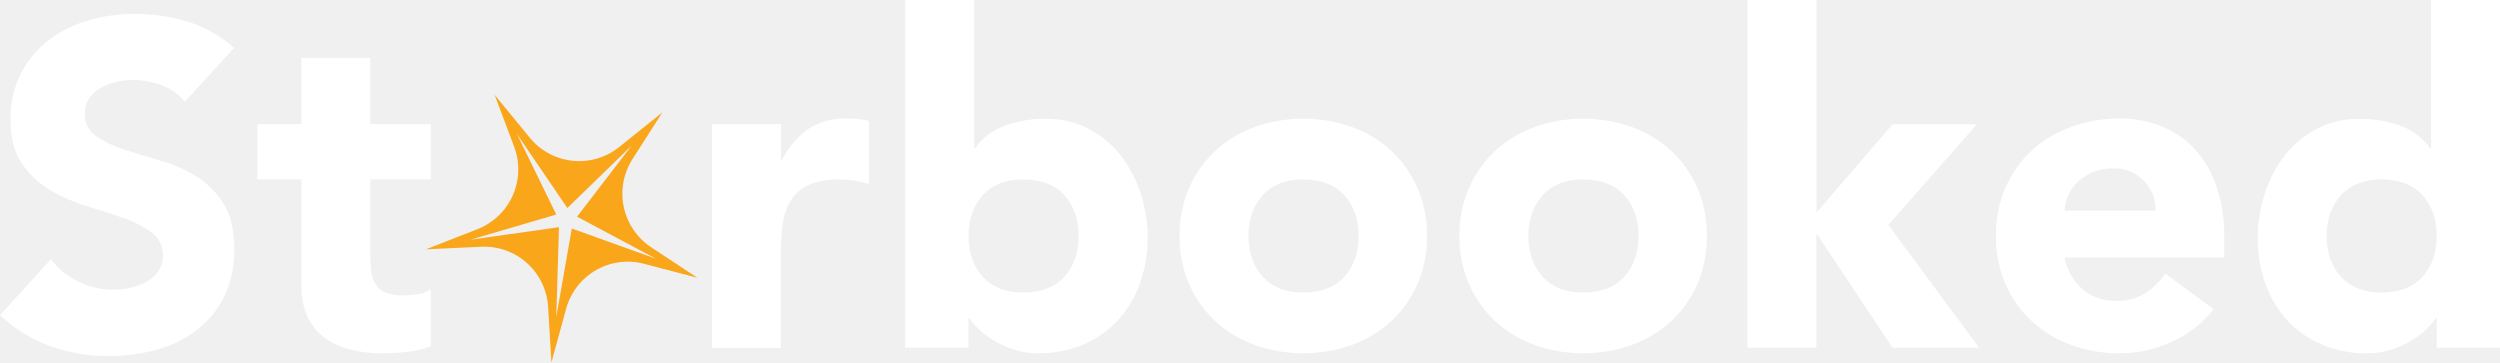
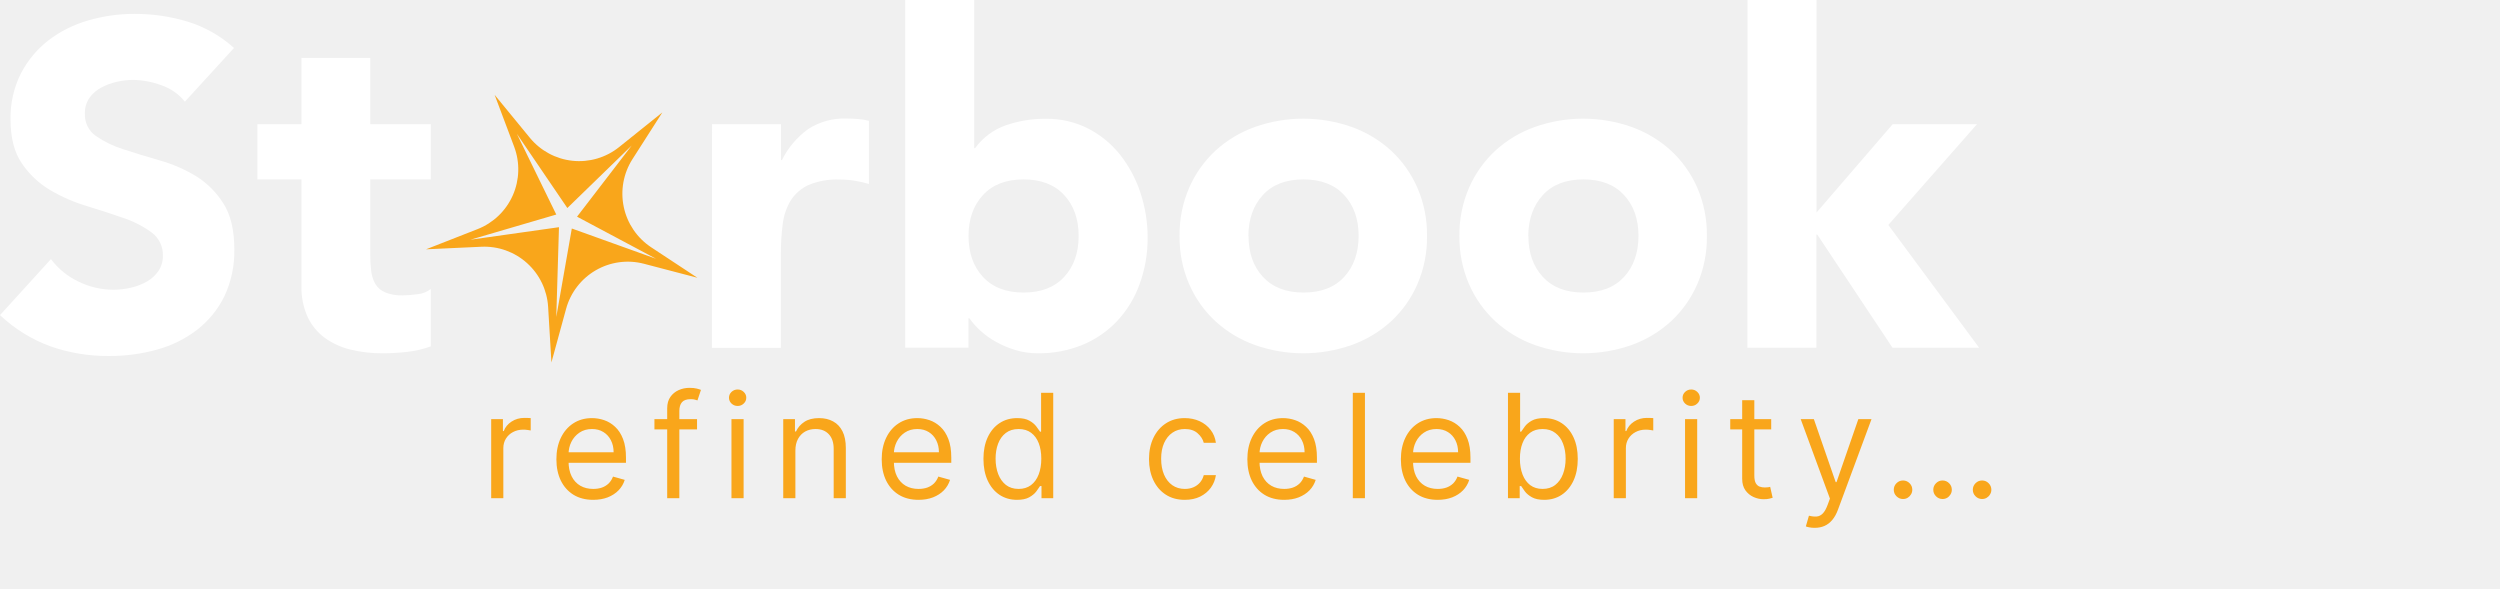
- <svg xmlns="http://www.w3.org/2000/svg" width="276" height="40" viewBox="0 0 276 40" fill="none">
-   <g clip-path="url(#clip0_4_122)">
+ <svg xmlns="http://www.w3.org/2000/svg" width="276" height="65" viewBox="0 0 276 65" fill="none">
+   <g clip-path="url(#clip0_308_7343)">
    <path d="M20.412 11.225C19.735 10.38 18.83 9.749 17.805 9.407C16.808 9.036 15.755 8.839 14.691 8.822C14.094 8.825 13.5 8.893 12.918 9.026C12.318 9.157 11.738 9.369 11.196 9.658C10.672 9.93 10.22 10.323 9.876 10.803C9.53 11.311 9.354 11.915 9.372 12.53C9.347 13.014 9.446 13.496 9.658 13.931C9.871 14.366 10.19 14.739 10.587 15.016C11.529 15.659 12.561 16.156 13.65 16.492C14.883 16.897 16.212 17.303 17.638 17.71C19.038 18.107 20.379 18.687 21.627 19.437C22.85 20.197 23.886 21.226 24.654 22.446C25.461 23.702 25.866 25.377 25.868 27.474C25.915 29.283 25.539 31.078 24.77 32.715C24.058 34.162 23.027 35.426 21.753 36.412C20.439 37.418 18.944 38.158 17.348 38.593C15.625 39.073 13.844 39.311 12.055 39.302C9.849 39.324 7.656 38.964 5.572 38.237C3.501 37.478 1.605 36.305 0 34.787L5.623 28.608C6.43 29.68 7.487 30.538 8.701 31.105C9.889 31.684 11.191 31.986 12.512 31.988C13.169 31.986 13.823 31.91 14.462 31.759C15.084 31.62 15.682 31.389 16.235 31.072C16.739 30.784 17.172 30.385 17.501 29.905C17.827 29.409 17.995 28.824 17.983 28.23C18 27.733 17.896 27.239 17.679 26.792C17.462 26.345 17.14 25.957 16.739 25.663C15.789 24.973 14.739 24.434 13.625 24.064C12.375 23.625 11.024 23.186 9.572 22.744C8.155 22.322 6.795 21.728 5.522 20.974C4.279 20.236 3.215 19.23 2.407 18.03C1.578 16.818 1.164 15.209 1.164 13.203C1.124 11.438 1.516 9.691 2.306 8.113C3.042 6.688 4.079 5.44 5.344 4.457C6.655 3.457 8.14 2.713 9.724 2.261C11.385 1.773 13.108 1.528 14.839 1.534C16.83 1.525 18.811 1.813 20.716 2.388C22.614 2.97 24.36 3.963 25.832 5.296L20.412 11.225Z" fill="white" />
-     <path d="M47.56 19.807H40.874V28.033C40.871 28.653 40.905 29.272 40.976 29.887C41.028 30.398 41.184 30.893 41.433 31.341C41.685 31.763 42.067 32.092 42.52 32.279C43.141 32.524 43.805 32.636 44.471 32.61C45.005 32.602 45.538 32.559 46.066 32.483C46.611 32.444 47.132 32.241 47.56 31.901V38.241C46.71 38.547 45.826 38.752 44.928 38.851C44.037 38.952 43.141 39.003 42.245 39.004C41.051 39.014 39.86 38.877 38.699 38.597C37.678 38.354 36.714 37.914 35.86 37.303C35.045 36.703 34.392 35.908 33.961 34.991C33.479 33.905 33.246 32.725 33.279 31.538V19.807H28.417V13.711H33.279V6.398H40.874V13.711H47.56V19.807Z" fill="white" />
-     <path d="M78.609 13.711H86.223V17.674H86.324C86.999 16.311 87.994 15.135 89.225 14.246C90.468 13.444 91.924 13.04 93.401 13.086C93.84 13.086 94.279 13.104 94.718 13.137C95.128 13.167 95.534 13.235 95.932 13.341V20.313C95.41 20.154 94.877 20.032 94.337 19.949C93.793 19.861 93.242 19.819 92.691 19.822C91.512 19.769 90.337 19.977 89.247 20.429C88.447 20.797 87.77 21.387 87.296 22.13C86.818 22.929 86.516 23.822 86.411 24.747C86.269 25.859 86.201 26.978 86.208 28.099V38.408H78.595L78.609 13.711Z" fill="white" />
-     <path d="M99.936 0H107.549V16.358H107.651C108.494 15.197 109.668 14.32 111.019 13.842C112.443 13.345 113.942 13.099 115.449 13.115C117.086 13.087 118.704 13.461 120.163 14.206C121.528 14.915 122.728 15.906 123.683 17.114C124.665 18.369 125.42 19.788 125.913 21.305C126.44 22.902 126.705 24.574 126.699 26.256C126.709 28.005 126.407 29.742 125.808 31.385C125.27 32.884 124.434 34.258 123.349 35.423C122.276 36.564 120.974 37.464 119.528 38.062C117.954 38.705 116.268 39.026 114.568 39.004C113.727 39.007 112.89 38.884 112.085 38.641C111.336 38.416 110.613 38.108 109.931 37.724C109.31 37.38 108.732 36.963 108.209 36.481C107.766 36.076 107.368 35.626 107.02 35.136H106.918V38.386H99.936V0ZM106.926 26.052C106.926 27.913 107.457 29.42 108.521 30.571C109.583 31.723 111.081 32.297 113.002 32.297C114.924 32.297 116.421 31.723 117.487 30.571C118.553 29.418 119.082 27.913 119.082 26.052C119.082 24.191 118.549 22.683 117.487 21.534C116.425 20.385 114.927 19.807 113.002 19.807C111.077 19.807 109.583 20.382 108.521 21.534C107.459 22.686 106.926 24.191 106.926 26.052Z" fill="white" />
-     <path d="M130.223 26.052C130.197 24.219 130.56 22.401 131.289 20.72C131.964 19.171 132.952 17.779 134.189 16.63C135.453 15.479 136.931 14.59 138.54 14.017C141.997 12.795 145.767 12.795 149.225 14.017C150.833 14.59 152.312 15.479 153.575 16.63C154.813 17.779 155.8 19.171 156.476 20.72C157.205 22.401 157.568 24.219 157.542 26.052C157.568 27.886 157.205 29.703 156.476 31.385C155.801 32.934 154.813 34.327 153.575 35.474C152.312 36.626 150.833 37.514 149.225 38.088C145.767 39.309 141.997 39.309 138.54 38.088C136.931 37.514 135.453 36.626 134.189 35.474C132.951 34.327 131.964 32.934 131.289 31.385C130.56 29.703 130.197 27.886 130.223 26.052ZM137.837 26.052C137.837 27.913 138.368 29.42 139.432 30.571C140.495 31.722 141.989 32.297 143.913 32.297C145.847 32.297 147.342 31.722 148.398 30.571C149.454 29.42 149.986 27.913 149.993 26.052C149.993 24.191 149.461 22.685 148.398 21.534C147.334 20.383 145.835 19.807 143.899 19.807C141.965 19.807 140.471 20.383 139.417 21.534C138.364 22.685 137.832 24.191 137.822 26.052H137.837Z" fill="white" />
-     <path d="M161.12 26.052C161.094 24.219 161.458 22.401 162.186 20.72C162.862 19.171 163.849 17.779 165.087 16.63C166.35 15.479 167.829 14.59 169.438 14.017C172.896 12.795 176.667 12.795 180.126 14.017C181.734 14.59 183.213 15.479 184.476 16.63C185.714 17.779 186.701 19.171 187.377 20.72C188.104 22.401 188.467 24.219 188.439 26.052C188.467 27.885 188.104 29.703 187.377 31.385C186.702 32.934 185.715 34.327 184.476 35.474C183.213 36.626 181.734 37.514 180.126 38.088C176.667 39.309 172.896 39.309 169.438 38.088C167.829 37.515 166.35 36.626 165.087 35.474C163.849 34.327 162.861 32.934 162.186 31.385C161.458 29.703 161.094 27.886 161.12 26.052ZM168.734 26.052C168.734 27.913 169.266 29.42 170.329 30.571C171.393 31.722 172.887 32.297 174.811 32.297C176.744 32.297 178.239 31.722 179.295 30.571C180.352 29.42 180.883 27.913 180.891 26.052C180.891 24.191 180.359 22.685 179.295 21.534C178.232 20.383 176.737 19.807 174.811 19.807C172.877 19.807 171.383 20.383 170.329 21.534C169.276 22.685 168.739 24.191 168.72 26.052H168.734Z" fill="white" />
-     <path d="M192.931 0H200.545V23.461L208.953 13.711H218.259L208.47 24.835L218.499 38.393H208.934L200.628 25.9H200.527V38.393H192.913L192.931 0Z" fill="white" />
-     <path d="M244.393 34.126C243.175 35.688 241.592 36.926 239.785 37.732C237.973 38.569 236.003 39.003 234.009 39.004C232.188 39.016 230.379 38.706 228.665 38.088C227.056 37.516 225.577 36.627 224.314 35.474C223.077 34.326 222.09 32.934 221.414 31.385C220.688 29.703 220.326 27.885 220.352 26.052C220.32 24.221 220.676 22.403 221.396 20.72C222.073 19.172 223.06 17.78 224.296 16.63C225.559 15.478 227.038 14.589 228.647 14.017C230.365 13.392 232.181 13.076 234.009 13.086C235.65 13.064 237.278 13.376 238.795 14.002C240.192 14.585 241.44 15.479 242.442 16.616C243.475 17.817 244.259 19.212 244.748 20.72C245.308 22.441 245.581 24.242 245.556 26.052V28.441H227.929C228.175 29.791 228.872 31.018 229.905 31.919C230.955 32.794 232.289 33.255 233.654 33.213C234.768 33.251 235.869 32.959 236.819 32.374C237.697 31.802 238.462 31.07 239.074 30.218L244.393 34.126ZM237.961 23.264C237.989 22.656 237.89 22.049 237.672 21.48C237.453 20.912 237.12 20.396 236.692 19.964C236.254 19.509 235.726 19.151 235.141 18.915C234.556 18.678 233.929 18.567 233.298 18.59C232.537 18.576 231.78 18.714 231.072 18.997C230.467 19.245 229.91 19.596 229.426 20.036C228.976 20.452 228.614 20.954 228.36 21.512C228.109 22.064 227.963 22.658 227.929 23.264H237.961Z" fill="white" />
-     <path d="M276 38.393H269.017V35.144H268.915C268.566 35.633 268.166 36.084 267.723 36.489C267.2 36.971 266.622 37.388 266 37.732C265.312 38.119 264.583 38.426 263.825 38.648C263.028 38.888 262.2 39.01 261.367 39.011C259.666 39.034 257.978 38.714 256.404 38.07C254.957 37.471 253.653 36.572 252.579 35.431C251.497 34.265 250.662 32.891 250.124 31.392C249.533 29.748 249.241 28.011 249.261 26.263C249.254 24.581 249.519 22.909 250.048 21.312C250.54 19.795 251.293 18.377 252.274 17.121C253.23 15.914 254.43 14.923 255.794 14.213C257.253 13.469 258.871 13.094 260.508 13.123C262.015 13.107 263.514 13.352 264.938 13.85C266.282 14.329 267.451 15.203 268.292 16.358H268.393V0H276.007L276 38.393ZM269.017 26.052C269.017 24.191 268.485 22.685 267.422 21.534C266.358 20.383 264.863 19.807 262.937 19.807C261.003 19.807 259.509 20.383 258.456 21.534C257.402 22.685 256.87 24.191 256.86 26.052C256.86 27.913 257.392 29.42 258.456 30.571C259.519 31.722 261.013 32.297 262.937 32.297C264.87 32.297 266.365 31.722 267.422 30.571C268.478 29.42 269.01 27.913 269.017 26.052Z" fill="white" />
-     <path d="M69.825 17.568L73.124 12.41L68.349 16.238C66.899 17.401 65.05 17.944 63.203 17.75C61.356 17.555 59.661 16.638 58.484 15.198L54.608 10.473L56.765 16.205C57.42 17.948 57.363 19.879 56.607 21.58C55.851 23.282 54.457 24.615 52.726 25.293L47.034 27.524L53.14 27.241C54.995 27.155 56.809 27.805 58.19 29.051C59.57 30.297 60.405 32.038 60.514 33.897L60.877 40.014L62.494 34.104C62.983 32.307 64.159 30.776 65.767 29.843C67.375 28.909 69.284 28.648 71.083 29.117L76.992 30.665L71.887 27.299C70.337 26.275 69.251 24.679 68.864 22.858C68.478 21.037 68.823 19.136 69.825 17.568ZM72.435 28.571L63.128 25.227L61.413 34.995L61.711 25.082L51.921 26.467L61.413 23.686L57.062 14.776L62.635 22.966L69.745 16.06L63.705 23.922L72.435 28.571Z" fill="#F9A61B" />
+     <path d="M47.56 19.807H40.875V28.033C40.871 28.653 40.905 29.272 40.976 29.887C41.029 30.398 41.184 30.893 41.433 31.341C41.685 31.763 42.067 32.092 42.521 32.279C43.141 32.524 43.805 32.636 44.471 32.61C45.005 32.602 45.538 32.559 46.066 32.483C46.611 32.444 47.132 32.241 47.56 31.901V38.241C46.71 38.547 45.826 38.752 44.928 38.851C44.037 38.952 43.142 39.003 42.245 39.004C41.051 39.014 39.86 38.877 38.699 38.597C37.678 38.354 36.714 37.914 35.861 37.303C35.045 36.703 34.392 35.908 33.961 34.991C33.479 33.905 33.246 32.725 33.279 31.538V19.807H28.417V13.711H33.279V6.398H40.875V13.711H47.56V19.807Z" fill="white" />
+     <path d="M78.609 13.711H86.223V17.674H86.325C86.999 16.311 87.995 15.135 89.225 14.246C90.468 13.444 91.925 13.04 93.402 13.086C93.841 13.086 94.279 13.104 94.718 13.137C95.128 13.167 95.535 13.235 95.932 13.341V20.313C95.41 20.154 94.877 20.032 94.337 19.949C93.793 19.861 93.242 19.819 92.691 19.822C91.513 19.769 90.337 19.977 89.247 20.429C88.448 20.797 87.77 21.387 87.296 22.13C86.818 22.929 86.516 23.822 86.412 24.747C86.269 25.859 86.201 26.978 86.209 28.099V38.408H78.595L78.609 13.711Z" fill="white" />
+     <path d="M99.935 0H107.549V16.358H107.65C108.493 15.197 109.668 14.32 111.018 13.842C112.442 13.345 113.941 13.099 115.449 13.115C117.085 13.087 118.704 13.461 120.162 14.206C121.527 14.915 122.727 15.906 123.683 17.114C124.665 18.369 125.419 19.788 125.912 21.305C126.439 22.902 126.705 24.574 126.699 26.256C126.708 28.005 126.406 29.742 125.807 31.385C125.269 32.884 124.433 34.258 123.349 35.423C122.276 36.564 120.973 37.464 119.528 38.062C117.954 38.705 116.267 39.026 114.568 39.004C113.727 39.007 112.89 38.884 112.084 38.641C111.335 38.416 110.613 38.108 109.931 37.724C109.31 37.38 108.731 36.963 108.209 36.481C107.766 36.076 107.367 35.626 107.019 35.136H106.918V38.386H99.935V0ZM106.925 26.052C106.925 27.913 107.457 29.42 108.52 30.571C109.583 31.723 111.08 32.297 113.002 32.297C114.923 32.297 116.421 31.723 117.486 30.571C118.552 29.418 119.082 27.913 119.082 26.052C119.082 24.191 118.549 22.683 117.486 21.534C116.424 20.385 114.927 19.807 113.002 19.807C111.076 19.807 109.583 20.382 108.52 21.534C107.458 22.686 106.925 24.191 106.925 26.052Z" fill="white" />
+     <path d="M130.223 26.052C130.197 24.219 130.56 22.401 131.289 20.72C131.965 19.171 132.952 17.779 134.19 16.63C135.453 15.479 136.932 14.59 138.54 14.017C141.998 12.795 145.767 12.795 149.225 14.017C150.833 14.59 152.312 15.479 153.576 16.63C154.813 17.779 155.8 19.171 156.476 20.72C157.205 22.401 157.568 24.219 157.542 26.052C157.568 27.886 157.205 29.703 156.476 31.385C155.801 32.934 154.814 34.327 153.576 35.474C152.312 36.626 150.833 37.514 149.225 38.088C145.767 39.309 141.998 39.309 138.54 38.088C136.932 37.514 135.453 36.626 134.19 35.474C132.951 34.327 131.964 32.934 131.289 31.385C130.56 29.703 130.197 27.886 130.223 26.052ZM137.837 26.052C137.837 27.913 138.369 29.42 139.432 30.571C140.496 31.722 141.989 32.297 143.913 32.297C145.847 32.297 147.342 31.722 148.398 30.571C149.454 29.42 149.986 27.913 149.993 26.052C149.993 24.191 149.462 22.685 148.398 21.534C147.335 20.383 145.835 19.807 143.899 19.807C141.965 19.807 140.472 20.383 139.418 21.534C138.364 22.685 137.832 24.191 137.822 26.052H137.837Z" fill="white" />
+     <path d="M161.12 26.052C161.094 24.219 161.457 22.401 162.186 20.72C162.862 19.171 163.849 17.779 165.087 16.63C166.35 15.479 167.829 14.59 169.437 14.017C172.896 12.795 176.667 12.795 180.125 14.017C181.734 14.59 183.213 15.479 184.476 16.63C185.714 17.779 186.701 19.171 187.377 20.72C188.104 22.401 188.466 24.219 188.439 26.052C188.466 27.885 188.104 29.703 187.377 31.385C186.702 32.934 185.714 34.327 184.476 35.474C183.213 36.626 181.734 37.514 180.125 38.088C176.667 39.309 172.896 39.309 169.437 38.088C167.829 37.515 166.35 36.626 165.087 35.474C163.848 34.327 162.861 32.934 162.186 31.385C161.457 29.703 161.094 27.886 161.12 26.052ZM168.734 26.052C168.734 27.913 169.266 29.42 170.329 30.571C171.393 31.722 172.886 32.297 174.81 32.297C176.744 32.297 178.239 31.722 179.295 30.571C180.351 29.42 180.883 27.913 180.89 26.052C180.89 24.191 180.359 22.685 179.295 21.534C178.232 20.383 176.737 19.807 174.81 19.807C172.877 19.807 171.383 20.383 170.329 21.534C169.275 22.685 168.739 24.191 168.719 26.052H168.734Z" fill="white" />
+     <path d="M192.931 0H200.545V23.461L208.952 13.711H218.259L208.47 24.835L218.498 38.393H208.934L200.628 25.9H200.527V38.393H192.913L192.931 0Z" fill="white" />
+     <path d="M69.825 17.568L73.124 12.41L68.349 16.238C66.899 17.401 65.05 17.944 63.204 17.75C61.357 17.555 59.661 16.638 58.484 15.198L54.608 10.473L56.766 16.205C57.42 17.948 57.363 19.879 56.607 21.58C55.851 23.282 54.457 24.615 52.727 25.293L47.034 27.524L53.14 27.241C54.995 27.155 56.81 27.805 58.19 29.051C59.571 30.297 60.406 32.038 60.514 33.897L60.877 40.014L62.494 34.104C62.983 32.307 64.159 30.776 65.767 29.843C67.375 28.909 69.285 28.648 71.083 29.117L76.993 30.665L71.888 27.299C70.337 26.275 69.251 24.679 68.865 22.858C68.479 21.037 68.823 19.136 69.825 17.568ZM72.435 28.571L63.128 25.227L61.413 34.995L61.711 25.082L51.922 26.467L61.413 23.686L57.063 14.776L62.635 22.966L69.745 16.06L63.705 23.922L72.435 28.571Z" fill="#F9A61B" />
  </g>
+   <path d="M54.227 55V46.273H55.523V47.591H55.614C55.773 47.159 56.061 46.809 56.477 46.54C56.894 46.271 57.364 46.136 57.886 46.136C57.985 46.136 58.108 46.138 58.256 46.142C58.403 46.146 58.515 46.151 58.591 46.159V47.523C58.545 47.511 58.441 47.494 58.278 47.472C58.119 47.445 57.951 47.432 57.773 47.432C57.349 47.432 56.97 47.521 56.636 47.699C56.307 47.873 56.045 48.115 55.852 48.426C55.663 48.733 55.568 49.083 55.568 49.477V55H54.227ZM65.494 55.182C64.653 55.182 63.928 54.996 63.318 54.625C62.712 54.25 62.244 53.727 61.914 53.057C61.589 52.383 61.426 51.599 61.426 50.705C61.426 49.811 61.589 49.023 61.914 48.341C62.244 47.655 62.702 47.121 63.289 46.739C63.88 46.352 64.57 46.159 65.358 46.159C65.812 46.159 66.261 46.235 66.704 46.386C67.147 46.538 67.551 46.784 67.914 47.125C68.278 47.462 68.568 47.909 68.784 48.466C68.999 49.023 69.108 49.708 69.108 50.523V51.091H62.38V49.932H67.744C67.744 49.439 67.645 49 67.448 48.614C67.255 48.227 66.979 47.922 66.619 47.699C66.263 47.475 65.842 47.364 65.358 47.364C64.823 47.364 64.361 47.496 63.971 47.761C63.585 48.023 63.287 48.364 63.079 48.784C62.871 49.205 62.767 49.655 62.767 50.136V50.909C62.767 51.568 62.88 52.127 63.108 52.585C63.339 53.04 63.659 53.386 64.068 53.625C64.477 53.86 64.952 53.977 65.494 53.977C65.846 53.977 66.164 53.928 66.448 53.83C66.736 53.727 66.984 53.576 67.193 53.375C67.401 53.17 67.562 52.917 67.676 52.614L68.971 52.977C68.835 53.417 68.606 53.803 68.284 54.136C67.962 54.466 67.564 54.724 67.091 54.909C66.617 55.091 66.085 55.182 65.494 55.182ZM76.954 46.273V47.409H72.249V46.273H76.954ZM73.658 55V45.068C73.658 44.568 73.776 44.151 74.01 43.818C74.245 43.485 74.55 43.235 74.925 43.068C75.3 42.901 75.696 42.818 76.113 42.818C76.442 42.818 76.711 42.845 76.919 42.898C77.128 42.951 77.283 43 77.385 43.045L76.999 44.205C76.931 44.182 76.836 44.153 76.715 44.119C76.598 44.085 76.442 44.068 76.249 44.068C75.806 44.068 75.486 44.18 75.289 44.403C75.096 44.627 74.999 44.955 74.999 45.386V55H73.658ZM80.753 55V46.273H82.094V55H80.753ZM81.435 44.818C81.173 44.818 80.948 44.729 80.759 44.551C80.573 44.373 80.48 44.159 80.48 43.909C80.48 43.659 80.573 43.445 80.759 43.267C80.948 43.089 81.173 43 81.435 43C81.696 43 81.92 43.089 82.105 43.267C82.295 43.445 82.389 43.659 82.389 43.909C82.389 44.159 82.295 44.373 82.105 44.551C81.92 44.729 81.696 44.818 81.435 44.818ZM87.811 49.75V55H86.47V46.273H87.765V47.636H87.879C88.083 47.193 88.394 46.837 88.811 46.568C89.227 46.295 89.765 46.159 90.424 46.159C91.015 46.159 91.532 46.28 91.975 46.523C92.419 46.761 92.763 47.125 93.01 47.614C93.256 48.099 93.379 48.712 93.379 49.455V55H92.038V49.545C92.038 48.86 91.86 48.326 91.504 47.943C91.148 47.557 90.659 47.364 90.038 47.364C89.61 47.364 89.227 47.456 88.89 47.642C88.557 47.828 88.294 48.099 88.1 48.455C87.907 48.811 87.811 49.242 87.811 49.75ZM101.408 55.182C100.567 55.182 99.842 54.996 99.232 54.625C98.626 54.25 98.158 53.727 97.829 53.057C97.503 52.383 97.34 51.599 97.34 50.705C97.34 49.811 97.503 49.023 97.829 48.341C98.158 47.655 98.617 47.121 99.204 46.739C99.795 46.352 100.484 46.159 101.272 46.159C101.726 46.159 102.175 46.235 102.618 46.386C103.062 46.538 103.465 46.784 103.829 47.125C104.192 47.462 104.482 47.909 104.698 48.466C104.914 49.023 105.022 49.708 105.022 50.523V51.091H98.295V49.932H103.658C103.658 49.439 103.56 49 103.363 48.614C103.17 48.227 102.893 47.922 102.533 47.699C102.177 47.475 101.757 47.364 101.272 47.364C100.738 47.364 100.276 47.496 99.885 47.761C99.499 48.023 99.202 48.364 98.993 48.784C98.785 49.205 98.681 49.655 98.681 50.136V50.909C98.681 51.568 98.795 52.127 99.022 52.585C99.253 53.04 99.573 53.386 99.982 53.625C100.391 53.86 100.867 53.977 101.408 53.977C101.761 53.977 102.079 53.928 102.363 53.83C102.651 53.727 102.899 53.576 103.107 53.375C103.315 53.17 103.476 52.917 103.59 52.614L104.886 52.977C104.749 53.417 104.52 53.803 104.198 54.136C103.876 54.466 103.478 54.724 103.005 54.909C102.531 55.091 101.999 55.182 101.408 55.182ZM112.277 55.182C111.55 55.182 110.908 54.998 110.351 54.631C109.794 54.26 109.359 53.737 109.044 53.062C108.73 52.385 108.573 51.583 108.573 50.659C108.573 49.742 108.73 48.947 109.044 48.273C109.359 47.599 109.796 47.078 110.357 46.71C110.917 46.343 111.565 46.159 112.3 46.159C112.868 46.159 113.317 46.254 113.646 46.443C113.98 46.629 114.234 46.841 114.408 47.08C114.586 47.314 114.724 47.508 114.823 47.659H114.936V43.364H116.277V55H114.982V53.659H114.823C114.724 53.818 114.584 54.019 114.402 54.261C114.22 54.5 113.961 54.714 113.624 54.903C113.287 55.089 112.838 55.182 112.277 55.182ZM112.459 53.977C112.997 53.977 113.451 53.837 113.823 53.557C114.194 53.273 114.476 52.881 114.669 52.381C114.862 51.877 114.959 51.295 114.959 50.636C114.959 49.985 114.864 49.415 114.675 48.926C114.485 48.434 114.205 48.051 113.834 47.778C113.463 47.502 113.004 47.364 112.459 47.364C111.891 47.364 111.417 47.51 111.038 47.801C110.663 48.089 110.381 48.481 110.192 48.977C110.006 49.47 109.913 50.023 109.913 50.636C109.913 51.258 110.008 51.822 110.198 52.33C110.391 52.833 110.675 53.235 111.05 53.534C111.429 53.83 111.898 53.977 112.459 53.977ZM130.805 55.182C129.986 55.182 129.282 54.989 128.691 54.602C128.1 54.216 127.646 53.684 127.327 53.006C127.009 52.328 126.85 51.553 126.85 50.682C126.85 49.795 127.013 49.013 127.339 48.335C127.668 47.653 128.127 47.121 128.714 46.739C129.305 46.352 129.994 46.159 130.782 46.159C131.396 46.159 131.949 46.273 132.441 46.5C132.933 46.727 133.337 47.045 133.651 47.455C133.966 47.864 134.161 48.341 134.236 48.886H132.896C132.793 48.489 132.566 48.136 132.214 47.83C131.865 47.519 131.396 47.364 130.805 47.364C130.282 47.364 129.824 47.5 129.43 47.773C129.039 48.042 128.735 48.422 128.515 48.915C128.299 49.403 128.191 49.977 128.191 50.636C128.191 51.311 128.297 51.898 128.509 52.398C128.725 52.898 129.028 53.286 129.418 53.562C129.812 53.839 130.274 53.977 130.805 53.977C131.153 53.977 131.469 53.917 131.753 53.795C132.038 53.674 132.278 53.5 132.475 53.273C132.672 53.045 132.812 52.773 132.896 52.455H134.236C134.161 52.97 133.973 53.434 133.674 53.847C133.378 54.256 132.986 54.581 132.498 54.824C132.013 55.062 131.449 55.182 130.805 55.182ZM141.776 55.182C140.935 55.182 140.209 54.996 139.6 54.625C138.994 54.25 138.526 53.727 138.196 53.057C137.87 52.383 137.708 51.599 137.708 50.705C137.708 49.811 137.87 49.023 138.196 48.341C138.526 47.655 138.984 47.121 139.571 46.739C140.162 46.352 140.851 46.159 141.639 46.159C142.094 46.159 142.543 46.235 142.986 46.386C143.429 46.538 143.833 46.784 144.196 47.125C144.56 47.462 144.85 47.909 145.066 48.466C145.281 49.023 145.389 49.708 145.389 50.523V51.091H138.662V49.932H144.026C144.026 49.439 143.927 49 143.73 48.614C143.537 48.227 143.261 47.922 142.901 47.699C142.545 47.475 142.124 47.364 141.639 47.364C141.105 47.364 140.643 47.496 140.253 47.761C139.867 48.023 139.569 48.364 139.361 48.784C139.153 49.205 139.048 49.655 139.048 50.136V50.909C139.048 51.568 139.162 52.127 139.389 52.585C139.62 53.04 139.941 53.386 140.35 53.625C140.759 53.86 141.234 53.977 141.776 53.977C142.128 53.977 142.446 53.928 142.73 53.83C143.018 53.727 143.266 53.576 143.475 53.375C143.683 53.17 143.844 52.917 143.958 52.614L145.253 52.977C145.117 53.417 144.887 53.803 144.566 54.136C144.244 54.466 143.846 54.724 143.372 54.909C142.899 55.091 142.367 55.182 141.776 55.182ZM150.69 43.364V55H149.349V43.364H150.69ZM158.725 55.182C157.884 55.182 157.159 54.996 156.549 54.625C155.943 54.25 155.475 53.727 155.146 53.057C154.82 52.383 154.657 51.599 154.657 50.705C154.657 49.811 154.82 49.023 155.146 48.341C155.475 47.655 155.933 47.121 156.521 46.739C157.111 46.352 157.801 46.159 158.589 46.159C159.043 46.159 159.492 46.235 159.935 46.386C160.379 46.538 160.782 46.784 161.146 47.125C161.509 47.462 161.799 47.909 162.015 48.466C162.231 49.023 162.339 49.708 162.339 50.523V51.091H155.611V49.932H160.975C160.975 49.439 160.877 49 160.68 48.614C160.486 48.227 160.21 47.922 159.85 47.699C159.494 47.475 159.074 47.364 158.589 47.364C158.055 47.364 157.593 47.496 157.202 47.761C156.816 48.023 156.519 48.364 156.31 48.784C156.102 49.205 155.998 49.655 155.998 50.136V50.909C155.998 51.568 156.111 52.127 156.339 52.585C156.57 53.04 156.89 53.386 157.299 53.625C157.708 53.86 158.183 53.977 158.725 53.977C159.077 53.977 159.396 53.928 159.68 53.83C159.968 53.727 160.216 53.576 160.424 53.375C160.632 53.17 160.793 52.917 160.907 52.614L162.202 52.977C162.066 53.417 161.837 53.803 161.515 54.136C161.193 54.466 160.795 54.724 160.322 54.909C159.848 55.091 159.316 55.182 158.725 55.182ZM166.48 55V43.364H167.821V47.659H167.935C168.033 47.508 168.17 47.314 168.344 47.08C168.522 46.841 168.776 46.629 169.105 46.443C169.439 46.254 169.889 46.159 170.458 46.159C171.192 46.159 171.84 46.343 172.401 46.71C172.961 47.078 173.399 47.599 173.713 48.273C174.028 48.947 174.185 49.742 174.185 50.659C174.185 51.583 174.028 52.385 173.713 53.062C173.399 53.737 172.963 54.26 172.406 54.631C171.85 54.998 171.208 55.182 170.48 55.182C169.92 55.182 169.471 55.089 169.134 54.903C168.797 54.714 168.537 54.5 168.355 54.261C168.174 54.019 168.033 53.818 167.935 53.659H167.776V55H166.48ZM167.799 50.636C167.799 51.295 167.895 51.877 168.088 52.381C168.281 52.881 168.564 53.273 168.935 53.557C169.306 53.837 169.761 53.977 170.299 53.977C170.859 53.977 171.327 53.83 171.702 53.534C172.081 53.235 172.365 52.833 172.554 52.33C172.747 51.822 172.844 51.258 172.844 50.636C172.844 50.023 172.749 49.47 172.56 48.977C172.374 48.481 172.092 48.089 171.713 47.801C171.338 47.51 170.867 47.364 170.299 47.364C169.753 47.364 169.295 47.502 168.924 47.778C168.552 48.051 168.272 48.434 168.083 48.926C167.893 49.415 167.799 49.985 167.799 50.636ZM178.156 55V46.273H179.451V47.591H179.542C179.701 47.159 179.989 46.809 180.406 46.54C180.823 46.271 181.292 46.136 181.815 46.136C181.914 46.136 182.037 46.138 182.184 46.142C182.332 46.146 182.444 46.151 182.52 46.159V47.523C182.474 47.511 182.37 47.494 182.207 47.472C182.048 47.445 181.88 47.432 181.701 47.432C181.277 47.432 180.898 47.521 180.565 47.699C180.236 47.873 179.974 48.115 179.781 48.426C179.592 48.733 179.497 49.083 179.497 49.477V55H178.156ZM186.029 55V46.273H187.37V55H186.029ZM186.711 44.818C186.45 44.818 186.224 44.729 186.035 44.551C185.849 44.373 185.756 44.159 185.756 43.909C185.756 43.659 185.849 43.445 186.035 43.267C186.224 43.089 186.45 43 186.711 43C186.972 43 187.196 43.089 187.381 43.267C187.571 43.445 187.666 43.659 187.666 43.909C187.666 44.159 187.571 44.373 187.381 44.551C187.196 44.729 186.972 44.818 186.711 44.818ZM195.541 46.273V47.409H191.019V46.273H195.541ZM192.337 44.182H193.678V52.5C193.678 52.879 193.733 53.163 193.843 53.352C193.956 53.538 194.1 53.663 194.274 53.727C194.452 53.788 194.64 53.818 194.837 53.818C194.985 53.818 195.106 53.811 195.201 53.795C195.295 53.776 195.371 53.761 195.428 53.75L195.701 54.955C195.61 54.989 195.483 55.023 195.32 55.057C195.157 55.095 194.951 55.114 194.701 55.114C194.322 55.114 193.951 55.032 193.587 54.869C193.227 54.706 192.928 54.458 192.689 54.125C192.454 53.792 192.337 53.371 192.337 52.864V44.182ZM200.342 58.273C200.115 58.273 199.912 58.254 199.734 58.216C199.556 58.182 199.433 58.148 199.365 58.114L199.706 56.932C200.032 57.015 200.319 57.045 200.569 57.023C200.819 57 201.041 56.888 201.234 56.688C201.431 56.49 201.611 56.17 201.774 55.727L202.024 55.045L198.797 46.273H200.251L202.66 53.227H202.751L205.16 46.273H206.615L202.91 56.273C202.744 56.724 202.537 57.097 202.291 57.392C202.045 57.691 201.759 57.913 201.433 58.057C201.111 58.201 200.747 58.273 200.342 58.273ZM210.095 55.091C209.814 55.091 209.574 54.99 209.373 54.79C209.172 54.589 209.072 54.349 209.072 54.068C209.072 53.788 209.172 53.547 209.373 53.347C209.574 53.146 209.814 53.045 210.095 53.045C210.375 53.045 210.615 53.146 210.816 53.347C211.017 53.547 211.117 53.788 211.117 54.068C211.117 54.254 211.07 54.424 210.975 54.58C210.884 54.735 210.761 54.86 210.606 54.955C210.454 55.045 210.284 55.091 210.095 55.091ZM214.458 55.091C214.178 55.091 213.937 54.99 213.737 54.79C213.536 54.589 213.435 54.349 213.435 54.068C213.435 53.788 213.536 53.547 213.737 53.347C213.937 53.146 214.178 53.045 214.458 53.045C214.738 53.045 214.979 53.146 215.18 53.347C215.381 53.547 215.481 53.788 215.481 54.068C215.481 54.254 215.434 54.424 215.339 54.58C215.248 54.735 215.125 54.86 214.97 54.955C214.818 55.045 214.648 55.091 214.458 55.091ZM218.822 55.091C218.542 55.091 218.301 54.99 218.1 54.79C217.899 54.589 217.799 54.349 217.799 54.068C217.799 53.788 217.899 53.547 218.1 53.347C218.301 53.146 218.542 53.045 218.822 53.045C219.102 53.045 219.343 53.146 219.543 53.347C219.744 53.547 219.845 53.788 219.845 54.068C219.845 54.254 219.797 54.424 219.702 54.58C219.612 54.735 219.488 54.86 219.333 54.955C219.182 55.045 219.011 55.091 218.822 55.091Z" fill="#F9A61B" />
  <defs>
-     <clipPath id="clip0_4_122">
+     <clipPath id="clip0_308_7343">
      <rect width="276" height="40" fill="white" />
    </clipPath>
  </defs>
</svg>
